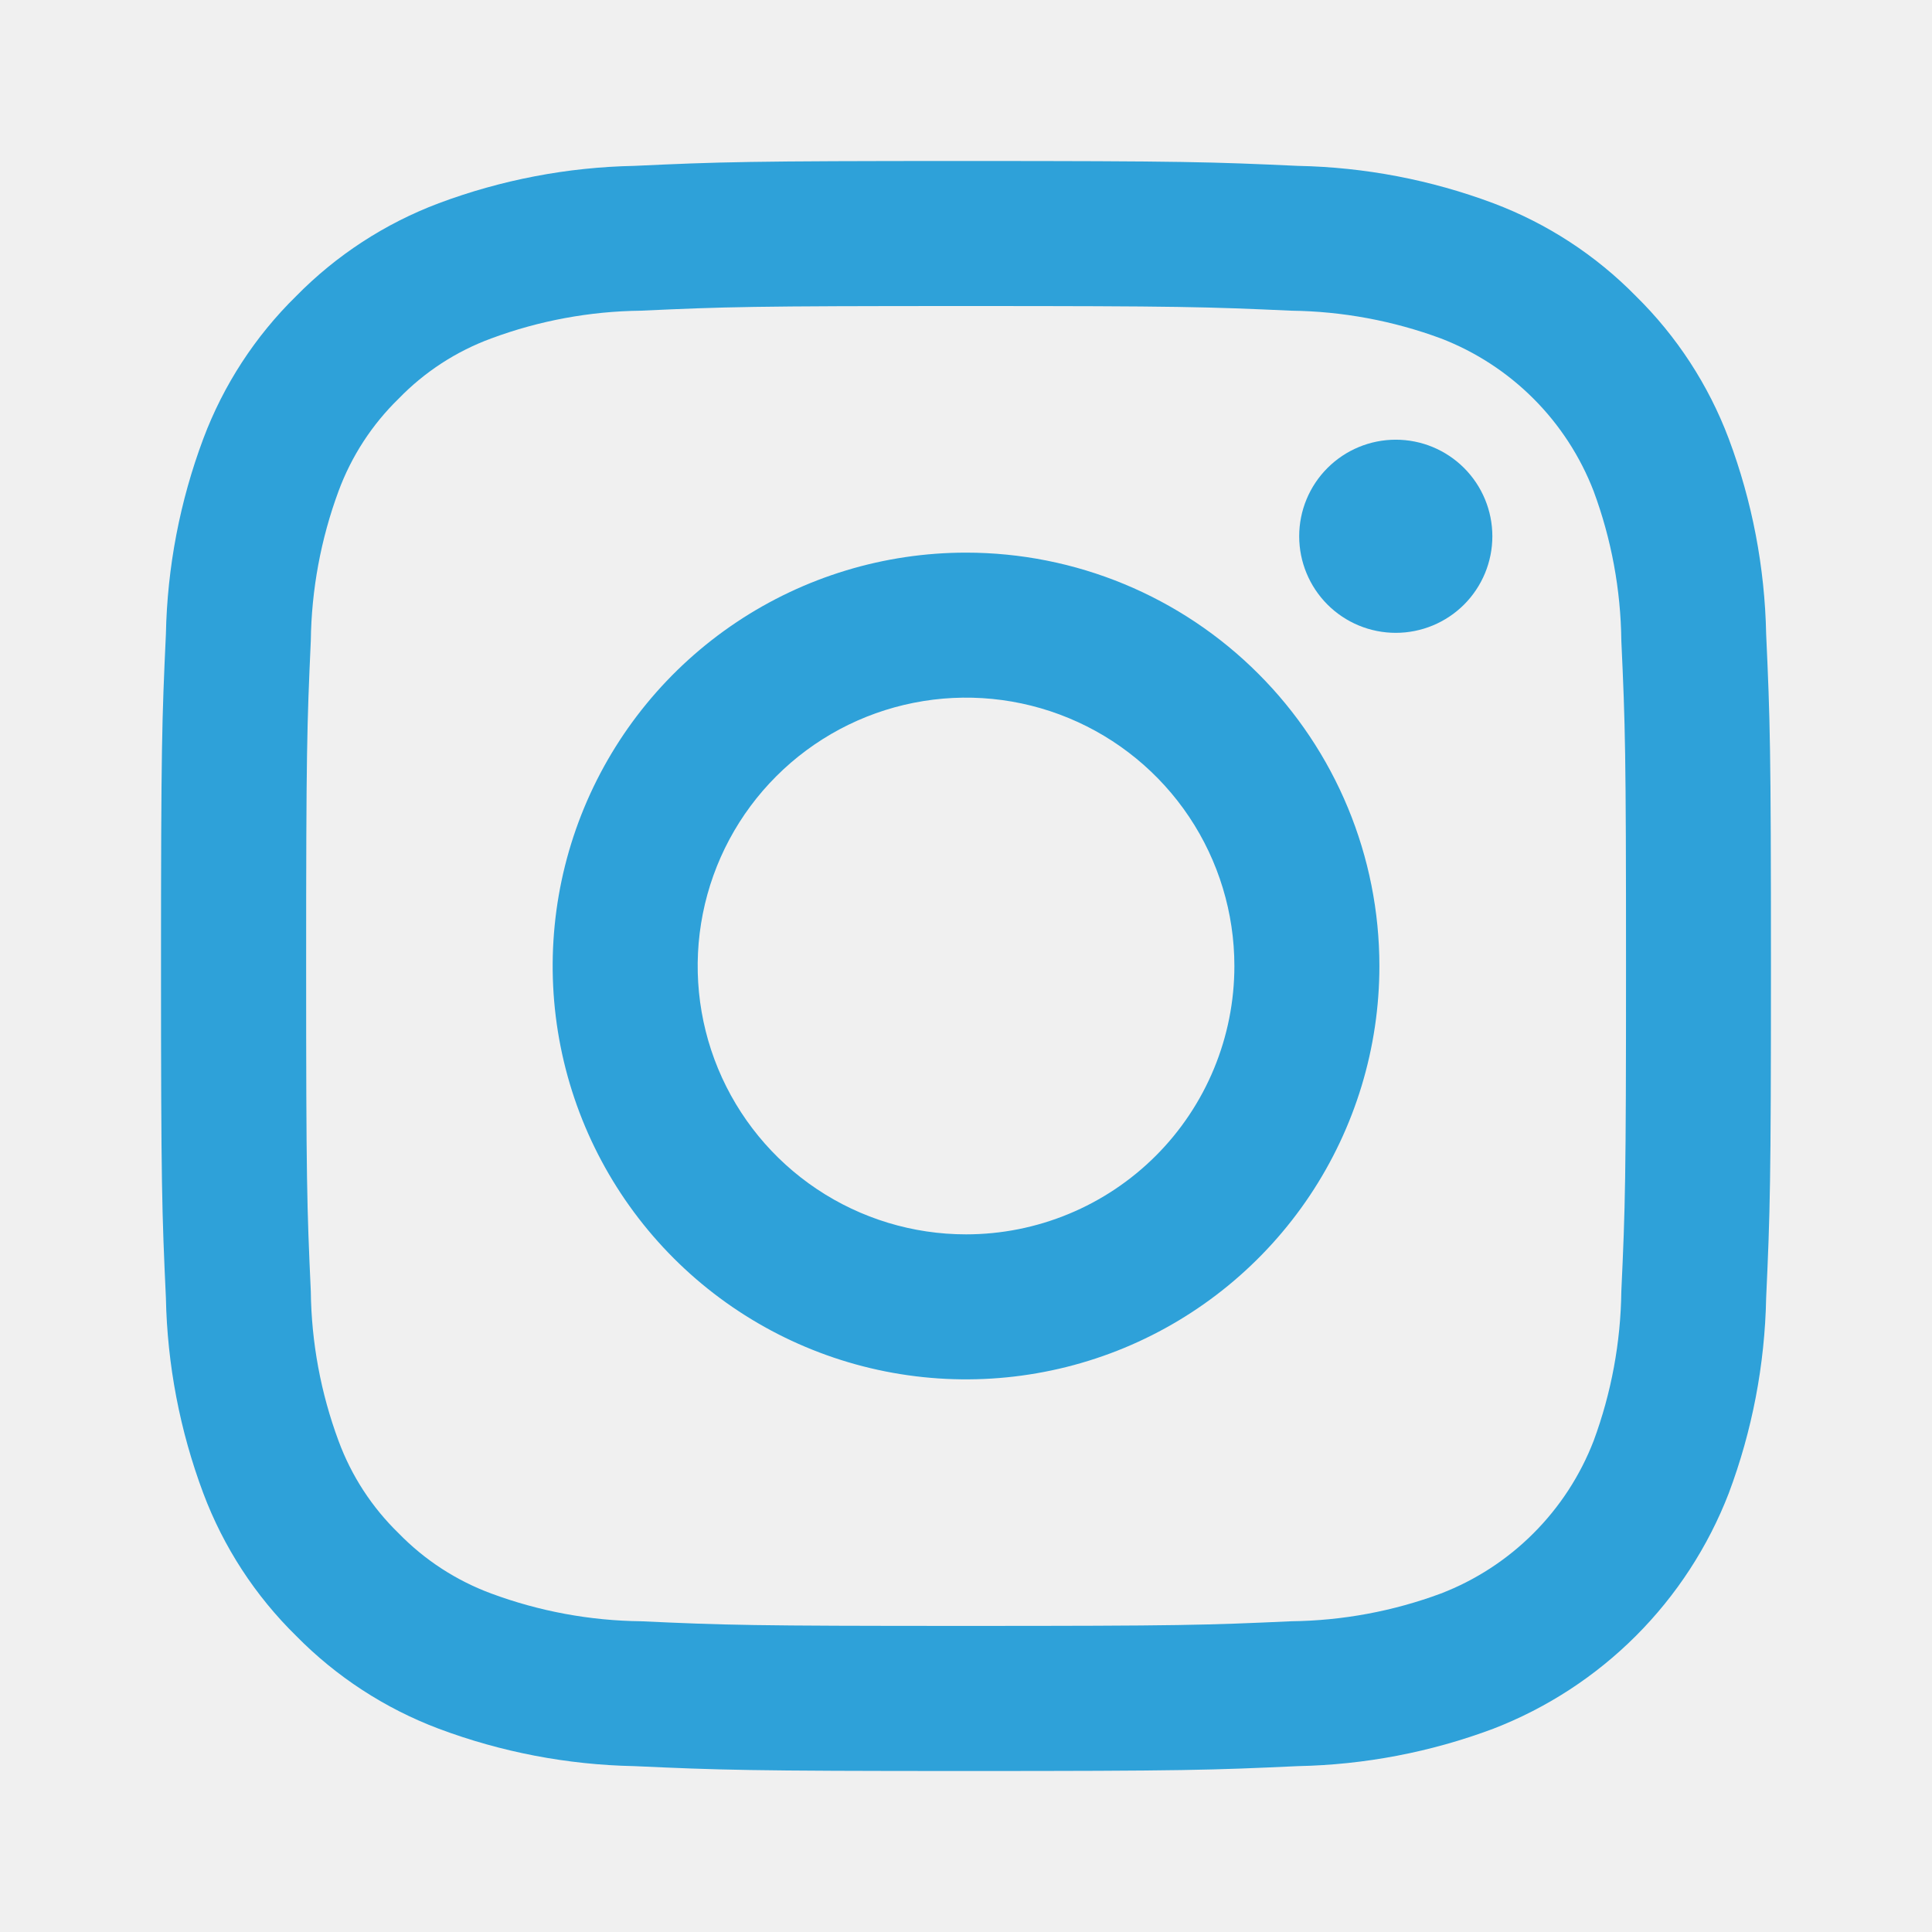
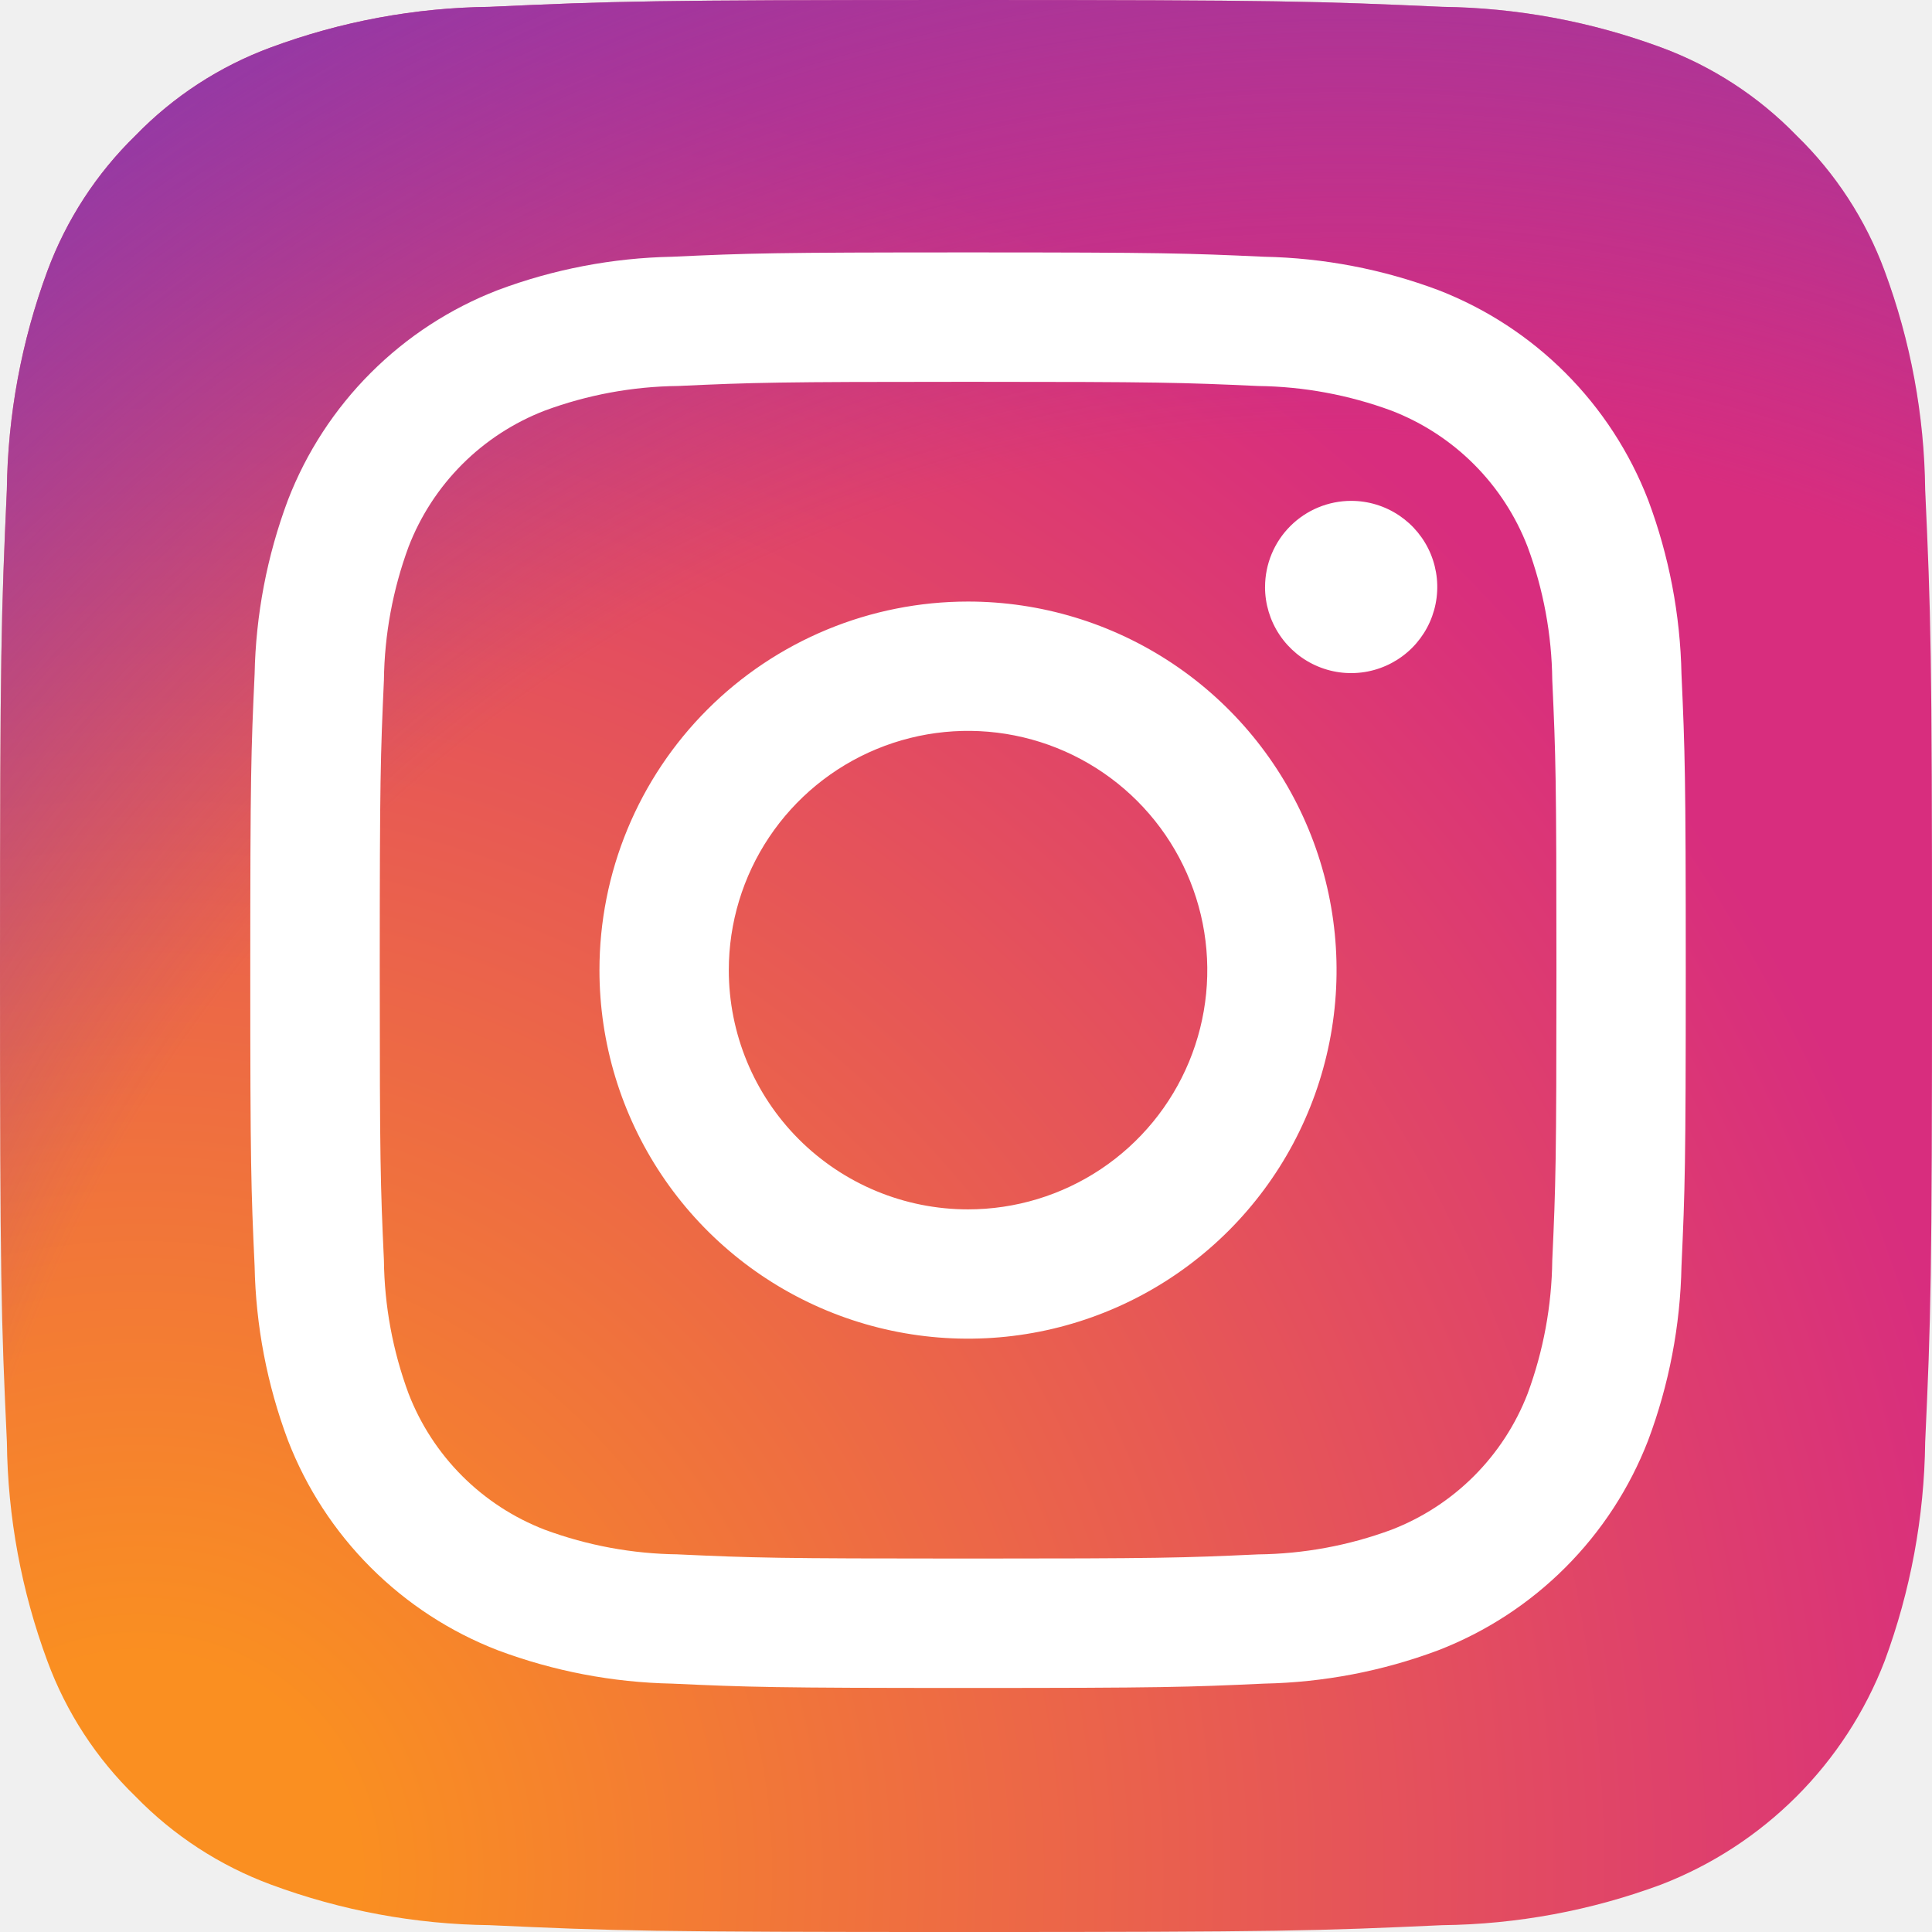
- <svg xmlns="http://www.w3.org/2000/svg" width="70" height="70" viewBox="0 0 70 70" fill="none">
-   <path d="M35.001 20.023C32.039 20.023 29.143 20.902 26.68 22.547C24.218 24.193 22.298 26.532 21.164 29.269C20.031 32.005 19.734 35.017 20.312 37.922C20.89 40.827 22.316 43.496 24.411 45.59C26.506 47.685 29.174 49.111 32.079 49.689C34.984 50.267 37.996 49.97 40.733 48.837C43.469 47.703 45.808 45.783 47.454 43.321C49.099 40.858 49.978 37.962 49.978 35C49.978 33.033 49.591 31.086 48.838 29.269C48.085 27.451 46.982 25.8 45.591 24.41C44.201 23.019 42.55 21.916 40.733 21.163C38.915 20.41 36.968 20.023 35.001 20.023ZM35.001 44.723C33.078 44.723 31.198 44.153 29.599 43.084C28 42.016 26.754 40.497 26.018 38.721C25.282 36.944 25.09 34.989 25.465 33.103C25.84 31.217 26.766 29.484 28.126 28.125C29.486 26.765 31.218 25.839 33.104 25.464C34.99 25.088 36.945 25.281 38.722 26.017C40.499 26.753 42.017 27.999 43.086 29.598C44.154 31.197 44.724 33.077 44.724 35C44.724 36.277 44.473 37.541 43.984 38.721C43.496 39.901 42.78 40.973 41.877 41.876C40.974 42.778 39.902 43.495 38.722 43.983C37.542 44.472 36.278 44.723 35.001 44.723Z" fill="#2ea1d9" />
-   <path d="M63.991 22.975C63.943 20.556 63.485 18.162 62.636 15.896C61.903 13.95 60.755 12.187 59.272 10.729C57.816 9.245 56.054 8.096 54.108 7.364C51.842 6.515 49.448 6.057 47.028 6.01C43.918 5.868 42.924 5.833 35.004 5.833C27.083 5.833 26.088 5.866 22.976 6.01C20.557 6.058 18.163 6.516 15.897 7.364C13.95 8.097 12.187 9.245 10.73 10.729C9.245 12.185 8.097 13.948 7.366 15.896C6.517 18.162 6.059 20.556 6.011 22.975C5.867 26.085 5.834 27.079 5.834 35C5.834 42.921 5.867 43.915 6.011 47.025C6.059 49.444 6.517 51.838 7.366 54.104C8.097 56.051 9.245 57.815 10.73 59.271C12.188 60.754 13.951 61.902 15.897 62.635C18.163 63.484 20.557 63.942 22.976 63.99C26.088 64.131 27.08 64.167 35.001 64.167C42.922 64.167 43.916 64.134 47.026 63.99C49.446 63.942 51.839 63.484 54.105 62.635C56.043 61.886 57.803 60.74 59.272 59.271C60.741 57.802 61.887 56.042 62.636 54.104C63.486 51.838 63.944 49.444 63.991 47.025C64.133 43.913 64.165 42.921 64.165 35C64.165 27.079 64.133 26.085 63.991 22.975ZM58.744 46.787C58.722 48.636 58.382 50.468 57.741 52.203C57.255 53.461 56.512 54.603 55.558 55.556C54.605 56.51 53.462 57.253 52.204 57.737C50.47 58.38 48.638 58.72 46.788 58.741C43.713 58.882 42.79 58.91 35.001 58.91C27.212 58.91 26.291 58.882 23.218 58.741C21.368 58.72 19.536 58.38 17.801 57.737C16.534 57.269 15.388 56.524 14.446 55.556C13.477 54.616 12.731 53.47 12.265 52.203C11.622 50.469 11.282 48.637 11.261 46.787C11.12 43.712 11.092 42.789 11.092 35C11.092 27.211 11.122 26.29 11.261 23.213C11.285 21.364 11.624 19.532 12.265 17.797C12.733 16.53 13.478 15.384 14.446 14.442C15.386 13.472 16.533 12.726 17.801 12.261C19.536 11.617 21.368 11.278 23.218 11.257C26.292 11.116 27.215 11.088 35.001 11.088C42.786 11.088 43.711 11.118 46.788 11.257C48.637 11.28 50.469 11.62 52.204 12.261C53.463 12.745 54.605 13.489 55.559 14.442C56.513 15.396 57.256 16.539 57.741 17.797C58.384 19.532 58.723 21.364 58.744 23.213C58.886 26.29 58.914 27.211 58.914 35C58.914 42.789 58.886 43.71 58.744 46.787H58.744Z" fill="#2ea1d9" />
-   <path d="M50.572 15.931H50.571C49.643 15.931 48.753 16.3 48.097 16.956C47.441 17.612 47.072 18.502 47.072 19.43C47.072 20.358 47.441 21.248 48.097 21.905C48.753 22.561 49.643 22.929 50.571 22.929C51.499 22.929 52.389 22.561 53.046 21.905C53.702 21.248 54.071 20.358 54.071 19.43C54.071 18.502 53.702 17.612 53.046 16.956C52.39 16.3 51.5 15.931 50.572 15.931Z" fill="#2ea1d9" />
+ <svg xmlns="http://www.w3.org/2000/svg" width="102" height="102" viewBox="0 0 102 102" fill="none">
+   <g clip-path="url(#clip0_275_7)">
+     <path d="M25.865 101.639C21.92 101.595 18.012 100.871 14.312 99.5C11.61 98.501 9.166 96.912 7.158 94.847C5.088 92.843 3.496 90.398 2.5 87.694C1.13 83.995 0.407 80.087 0.364 76.142C0.061 69.584 0 67.617 0 51C0 34.383 0.067 32.423 0.361 25.86C0.409 21.917 1.133 18.011 2.5 14.312C3.501 11.61 5.09 9.165 7.154 7.154C9.16 5.086 11.605 3.495 14.309 2.5C18.009 1.129 21.917 0.405 25.862 0.361C32.422 0.061 34.392 0 51 0C67.608 0 69.577 0.067 76.14 0.361C80.084 0.409 83.991 1.133 87.691 2.5C90.394 3.496 92.838 5.086 94.845 7.153C96.912 9.16 98.503 11.606 99.5 14.309C100.872 18.009 101.596 21.917 101.64 25.862C101.94 32.425 102.001 34.39 102.001 51.002C102.001 67.614 101.94 69.579 101.64 76.142C101.592 80.087 100.869 83.994 99.5 87.694C98.465 90.377 96.879 92.814 94.845 94.847C92.811 96.88 90.374 98.466 87.691 99.5C83.992 100.872 80.083 101.596 76.138 101.64C69.581 101.94 67.61 102.001 50.998 102.001C34.386 102.001 32.421 101.943 25.864 101.64" fill="url(#paint0_radial_275_7)" />
+     <path d="M25.865 101.639C21.92 101.595 18.012 100.871 14.312 99.5C11.61 98.501 9.166 96.912 7.158 94.847C5.088 92.843 3.496 90.398 2.5 87.694C1.13 83.995 0.407 80.087 0.364 76.142C0.061 69.584 0 67.617 0 51C0 34.383 0.067 32.423 0.361 25.86C0.409 21.917 1.133 18.011 2.5 14.312C3.501 11.61 5.09 9.165 7.154 7.154C9.16 5.086 11.605 3.495 14.309 2.5C18.009 1.129 21.917 0.405 25.862 0.361C32.422 0.061 34.392 0 51 0C67.608 0 69.577 0.067 76.14 0.361C80.084 0.409 83.991 1.133 87.691 2.5C90.394 3.496 92.838 5.086 94.845 7.153C96.912 9.16 98.503 11.606 99.5 14.309C100.872 18.009 101.596 21.917 101.64 25.862C101.94 32.425 102.001 34.39 102.001 51.002C102.001 67.614 101.94 69.579 101.64 76.142C101.592 80.087 100.869 83.994 99.5 87.694C98.465 90.377 96.879 92.814 94.845 94.847C92.811 96.88 90.374 98.466 87.691 99.5C83.992 100.872 80.083 101.596 76.138 101.64C69.581 101.94 67.61 102.001 50.998 102.001C34.386 102.001 32.421 101.943 25.864 101.64" fill="url(#paint1_radial_275_7)" />
+     <path d="M38.477 51.217C38.477 48.719 39.218 46.277 40.606 44.2C41.995 42.123 43.967 40.504 46.276 39.548C48.584 38.592 51.123 38.342 53.574 38.83C56.024 39.318 58.274 40.521 60.041 42.288C61.807 44.054 63.01 46.305 63.497 48.755C63.984 51.206 63.733 53.745 62.777 56.053C61.821 58.361 60.201 60.334 58.124 61.721C56.046 63.109 53.604 63.849 51.106 63.849C47.756 63.849 44.544 62.517 42.175 60.148C39.807 57.779 38.477 54.567 38.477 51.217V51.217ZM31.648 51.217C31.648 55.065 32.789 58.827 34.927 62.027C37.065 65.227 40.104 67.721 43.66 69.194C47.215 70.667 51.128 71.052 54.902 70.301C58.676 69.55 62.144 67.697 64.865 64.976C67.586 62.255 69.439 58.788 70.19 55.013C70.941 51.239 70.556 47.326 69.083 43.771C67.61 40.215 65.116 37.176 61.916 35.038C58.716 32.9 54.954 31.759 51.106 31.759C48.551 31.759 46.02 32.262 43.66 33.24C41.299 34.218 39.154 35.651 37.347 37.458C35.54 39.265 34.107 41.41 33.129 43.771C32.151 46.131 31.648 48.662 31.648 51.217V51.217ZM66.787 30.988C66.787 31.887 67.053 32.767 67.552 33.514C68.052 34.263 68.761 34.846 69.592 35.19C70.423 35.535 71.337 35.625 72.219 35.45C73.101 35.275 73.912 34.842 74.548 34.207C75.184 33.571 75.617 32.761 75.793 31.879C75.969 30.997 75.879 30.083 75.536 29.252C75.192 28.421 74.609 27.71 73.862 27.21C73.114 26.71 72.235 26.443 71.336 26.443V26.443C70.131 26.444 68.975 26.922 68.122 27.775C67.269 28.627 66.79 29.782 66.789 30.988H66.787ZM35.799 82.062C33.396 82.036 31.016 81.596 28.762 80.762C27.128 80.132 25.643 79.167 24.404 77.928C23.166 76.69 22.2 75.206 21.569 73.572C20.735 71.318 20.295 68.938 20.269 66.535C20.085 62.541 20.049 61.341 20.049 51.222C20.049 41.103 20.089 39.906 20.269 35.908C20.298 33.505 20.738 31.125 21.569 28.871C22.199 27.236 23.165 25.751 24.403 24.512C25.642 23.273 27.127 22.308 28.762 21.678C31.016 20.844 33.396 20.404 35.799 20.378C39.793 20.194 40.993 20.158 51.108 20.158C61.223 20.158 62.424 20.197 66.422 20.379C68.825 20.408 71.205 20.848 73.459 21.679C75.094 22.309 76.579 23.274 77.818 24.513C79.056 25.752 80.022 27.237 80.652 28.872C81.486 31.126 81.926 33.506 81.952 35.909C82.136 39.909 82.172 41.103 82.172 51.223C82.172 61.343 82.135 62.539 81.952 66.537C81.924 68.94 81.484 71.32 80.652 73.574C80.021 75.208 79.055 76.692 77.817 77.93C76.578 79.169 75.093 80.134 73.459 80.764C71.205 81.598 68.825 82.038 66.422 82.064C62.428 82.248 61.228 82.284 51.108 82.284C40.988 82.284 39.792 82.247 35.799 82.064V82.062ZM35.485 13.555C32.341 13.617 29.23 14.212 26.285 15.315C23.767 16.288 21.481 17.777 19.573 19.686C17.664 21.594 16.175 23.881 15.202 26.398C14.099 29.343 13.504 32.454 13.442 35.598C13.255 39.638 13.213 40.93 13.213 51.221C13.213 61.512 13.256 62.803 13.442 66.844C13.504 69.988 14.099 73.099 15.202 76.044C16.175 78.561 17.664 80.848 19.573 82.756C21.481 84.665 23.767 86.154 26.285 87.127C29.23 88.23 32.341 88.825 35.485 88.887C39.527 89.071 40.817 89.116 51.108 89.116C61.399 89.116 62.69 89.073 66.731 88.887C69.875 88.825 72.986 88.23 75.931 87.127C78.448 86.154 80.735 84.665 82.643 82.756C84.552 80.848 86.041 78.561 87.014 76.044C88.118 73.099 88.713 69.988 88.774 66.844C88.958 62.801 89 61.512 89 51.221C89 40.93 88.957 39.639 88.774 35.598C88.712 32.454 88.117 29.343 87.014 26.398C86.041 23.881 84.552 21.595 82.644 19.686C80.736 17.778 78.451 16.289 75.934 15.315C72.989 14.211 69.878 13.616 66.734 13.555C62.693 13.37 61.402 13.326 51.113 13.326C40.824 13.326 39.53 13.369 35.487 13.555" fill="white" />
+   </g>
+   <defs>
+     <radialGradient id="paint0_radial_275_7" cx="0" cy="0" r="1" gradientUnits="userSpaceOnUse" gradientTransform="translate(6.601 99.766) scale(129.502)">
+       <stop offset="0.09" stop-color="#FA8F21" />
+       <stop offset="0.78" stop-color="#D82D7E" />
+     </radialGradient>
+     <radialGradient id="paint1_radial_275_7" cx="0" cy="0" r="1" gradientUnits="userSpaceOnUse" gradientTransform="translate(70.652 96.49) scale(113.963)">
+       <stop offset="0.64" stop-color="#8C3AAA" stop-opacity="0" />
+       <stop offset="1" stop-color="#8C3AAA" />
+     </radialGradient>
+     <clipPath id="clip0_275_7">
+       <rect width="102" height="102" fill="white" />
+     </clipPath>
+   </defs>
</svg>
